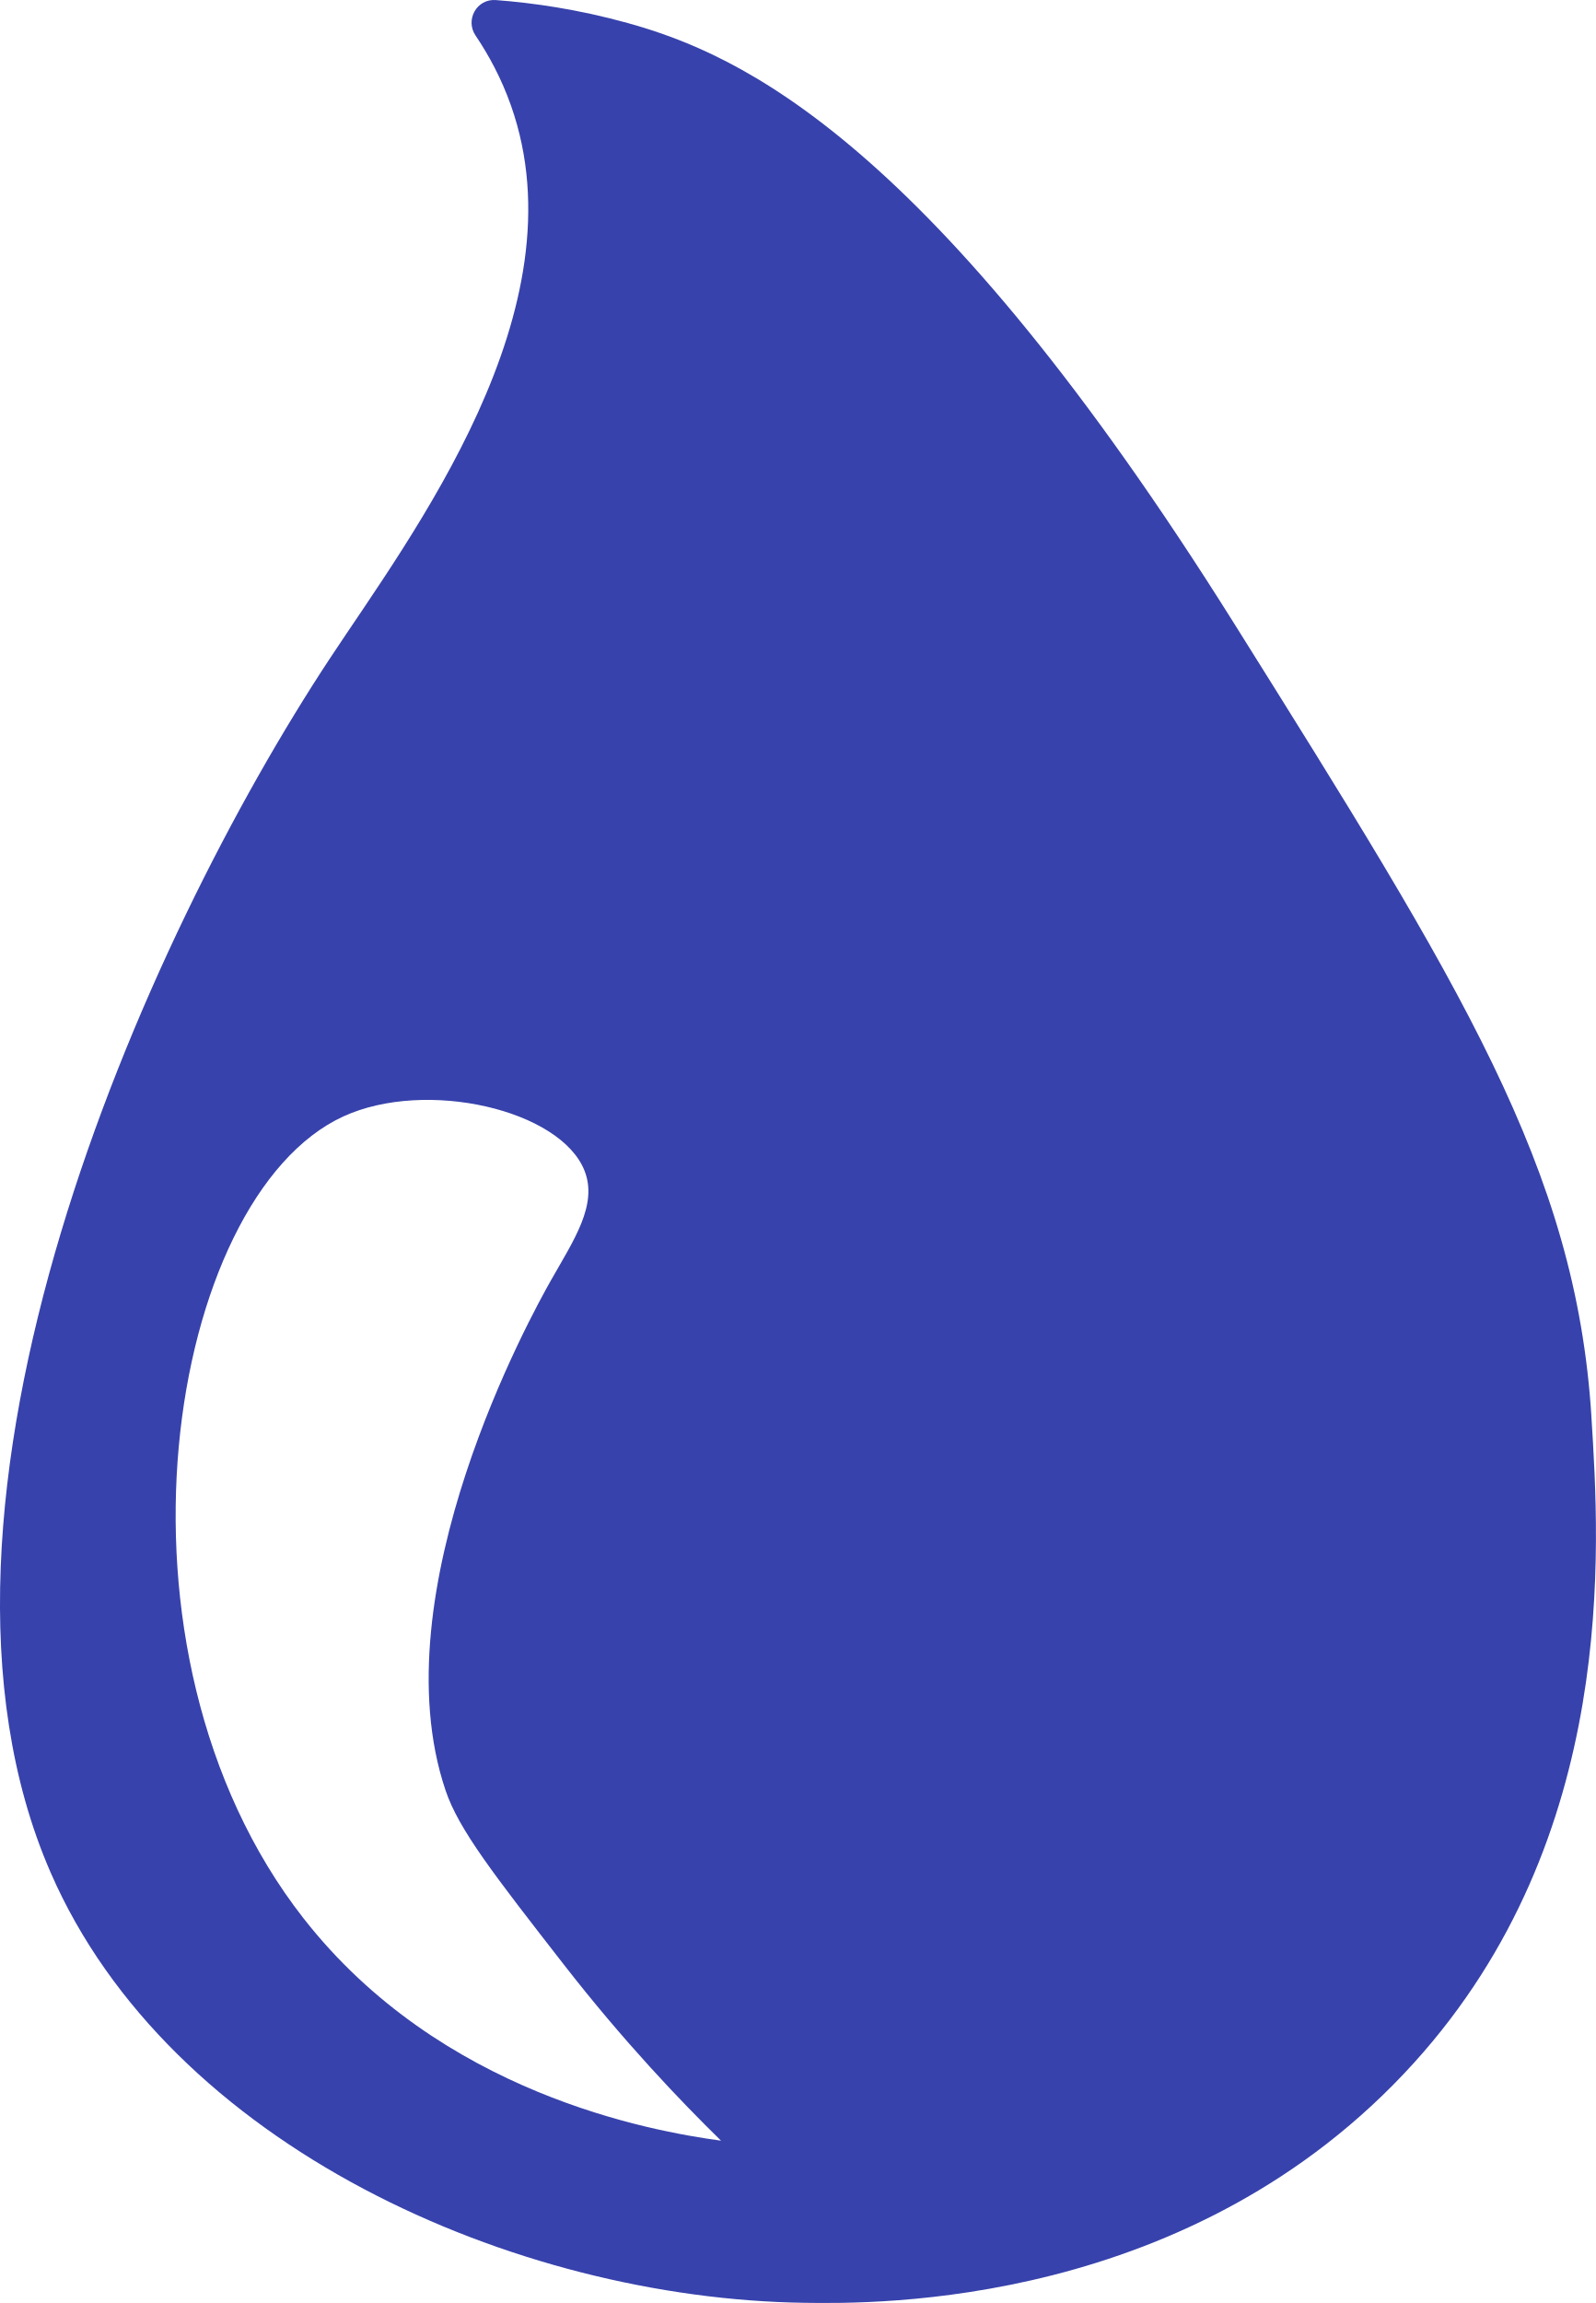
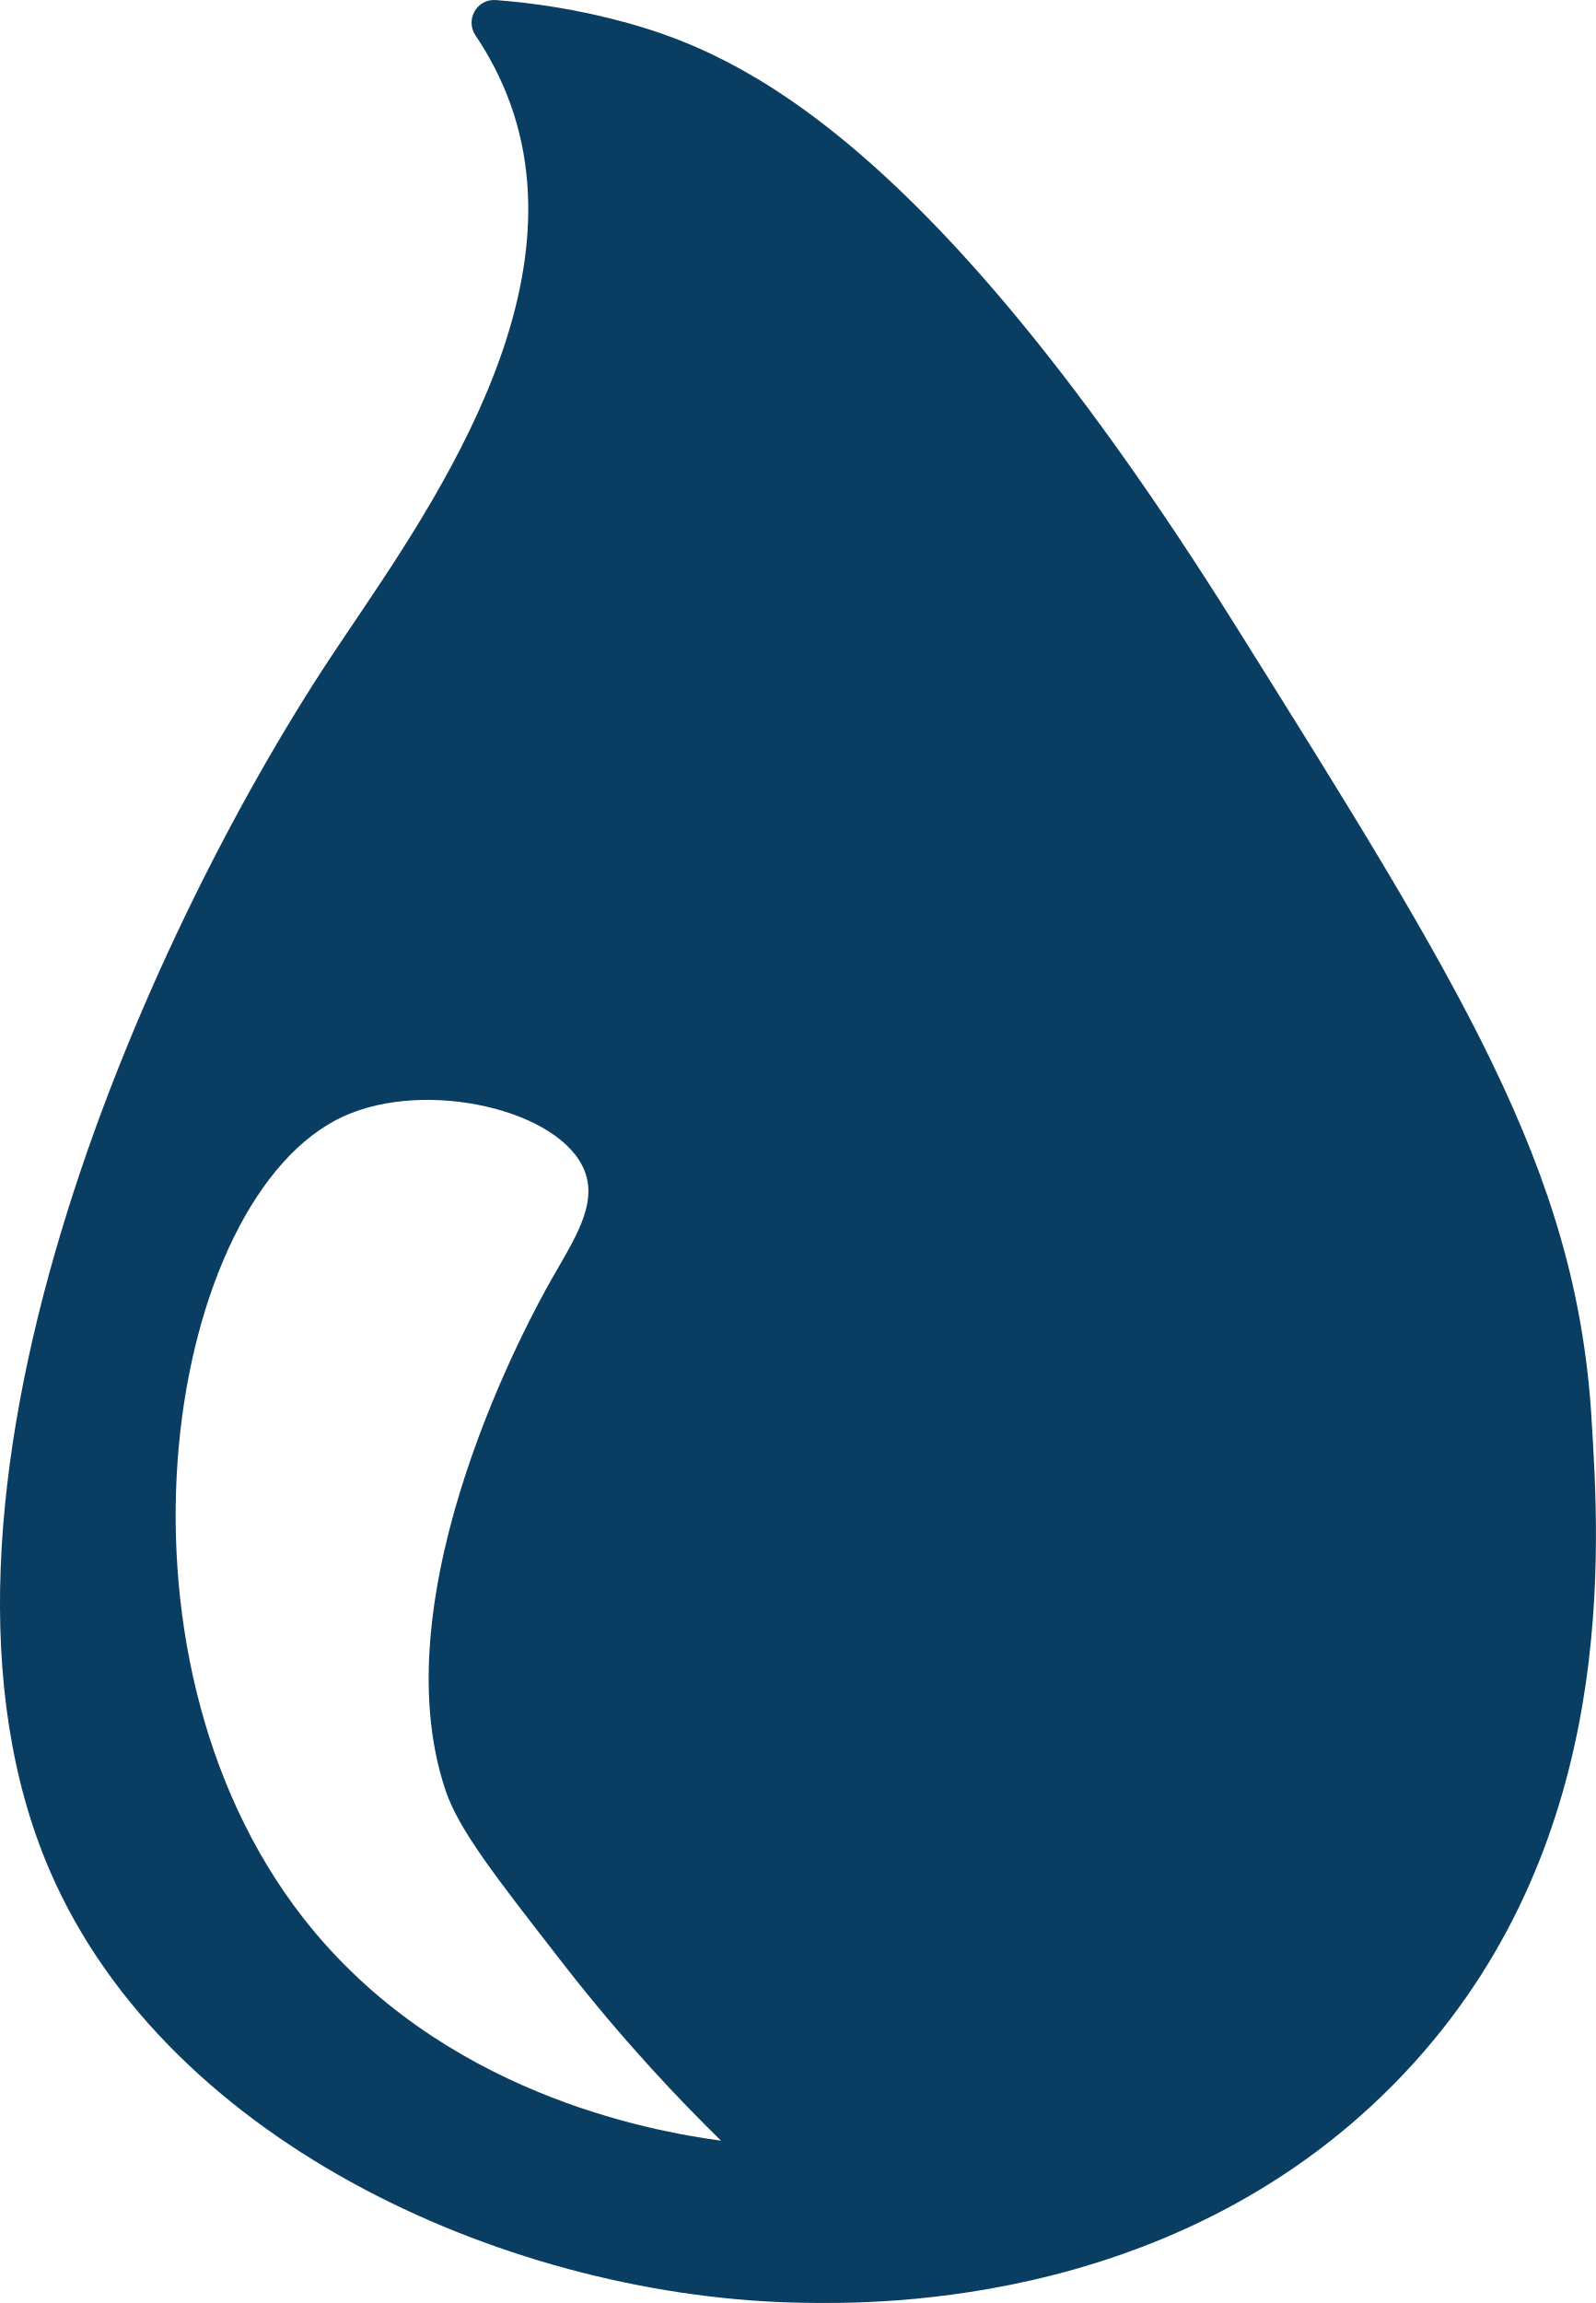
<svg xmlns="http://www.w3.org/2000/svg" id="Layer_1" data-name="Layer 1" viewBox="0 0 500 721.3">
  <defs>
    <style>
      .cls-1 {
-         fill: #3742ac;
+         fill: #0a3d62;
      }
    </style>
  </defs>
  <path class="cls-1" d="M498.57,443.64c-4.9-77.59-40.55-134.47-111.85-248.24C291.53,43.53,231.86,17.01,196.67,7.22,181.14,2.91,166.99.9,155.32.02c-5.93-.45-9.66,6.17-6.34,11.1,4.06,6.02,8.07,13.34,11.11,21.96,22.57,63.99-31.18,134.43-56.75,173.16C45.28,294.22-34.2,471.36,15.81,586.36c37.36,85.89,145.43,133.63,236.26,134.88,22.25.31,121.43,1.67,191.01-75.27,63.98-70.75,58.08-161.06,55.48-202.32ZM95.1,600.84c-65.97-84.38-42.43-225.97,12.46-251.17,25.93-11.9,68.14-2.1,75.6,17.09,4.13,10.64-3.4,21.62-10.52,34.18-6.04,10.65-54.09,97.49-33.05,159.82,4.13,12.25,15.09,26.33,37,54.48,18.81,24.17,36.45,42.65,49.3,55.22-21.92-2.97-87.89-14.76-130.78-69.62Z" />
</svg>
